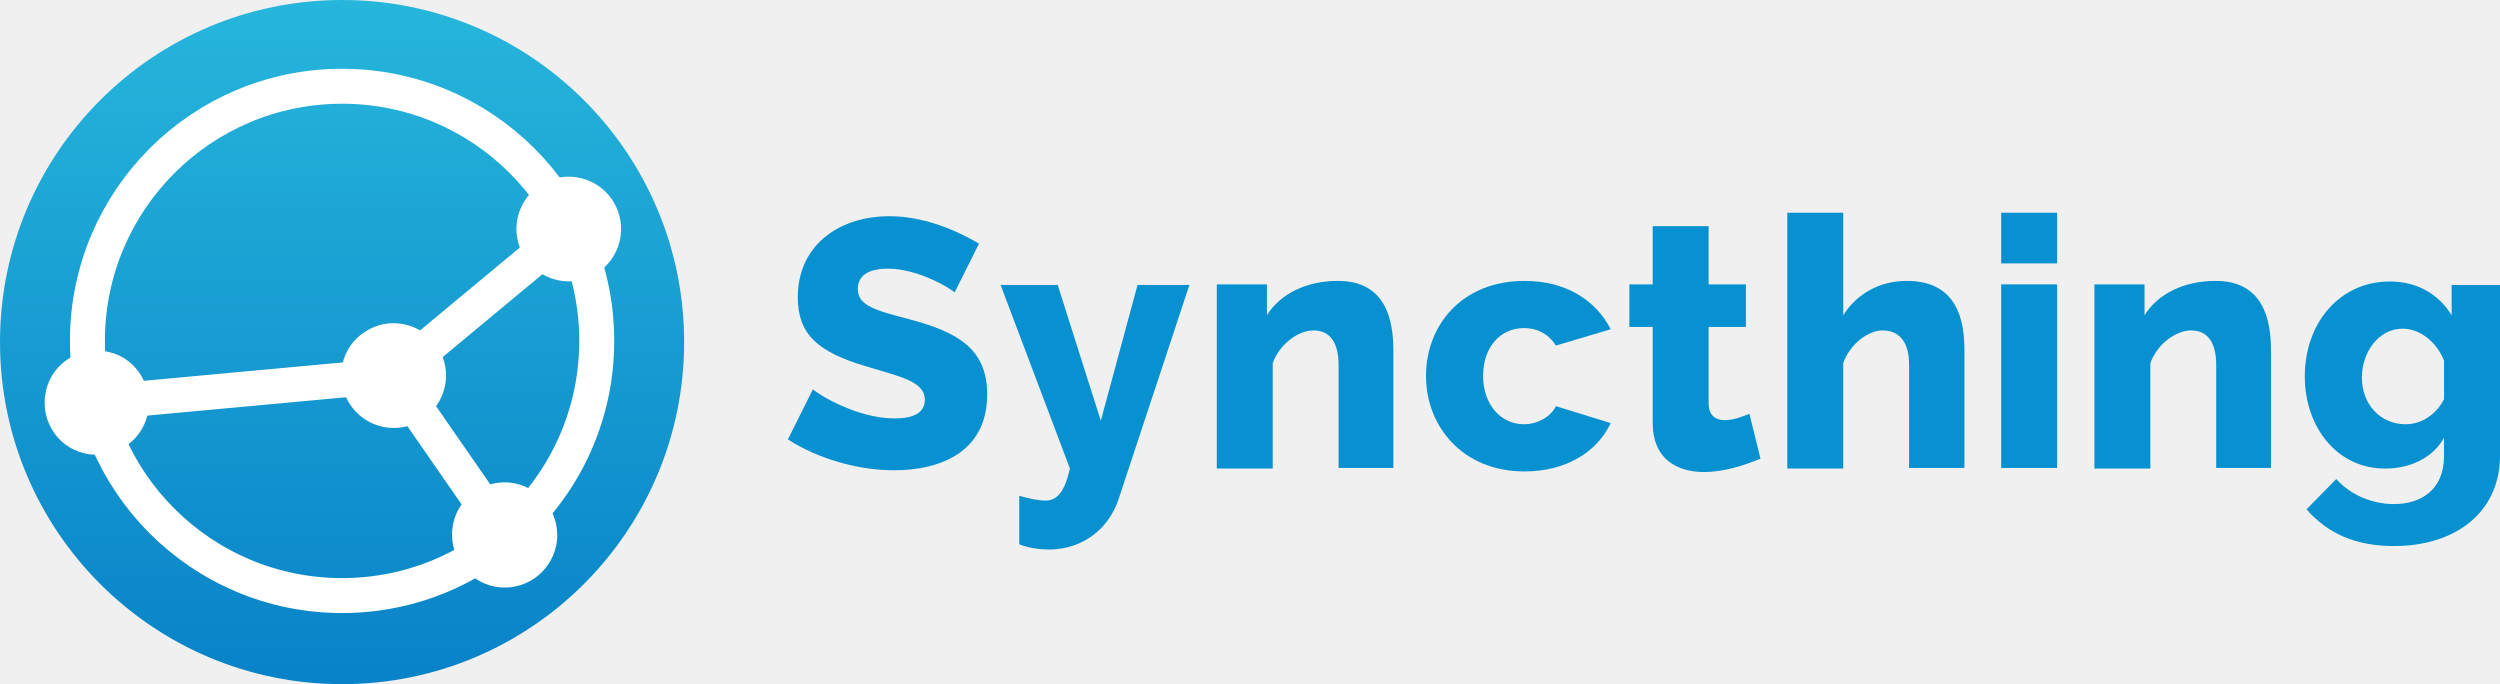
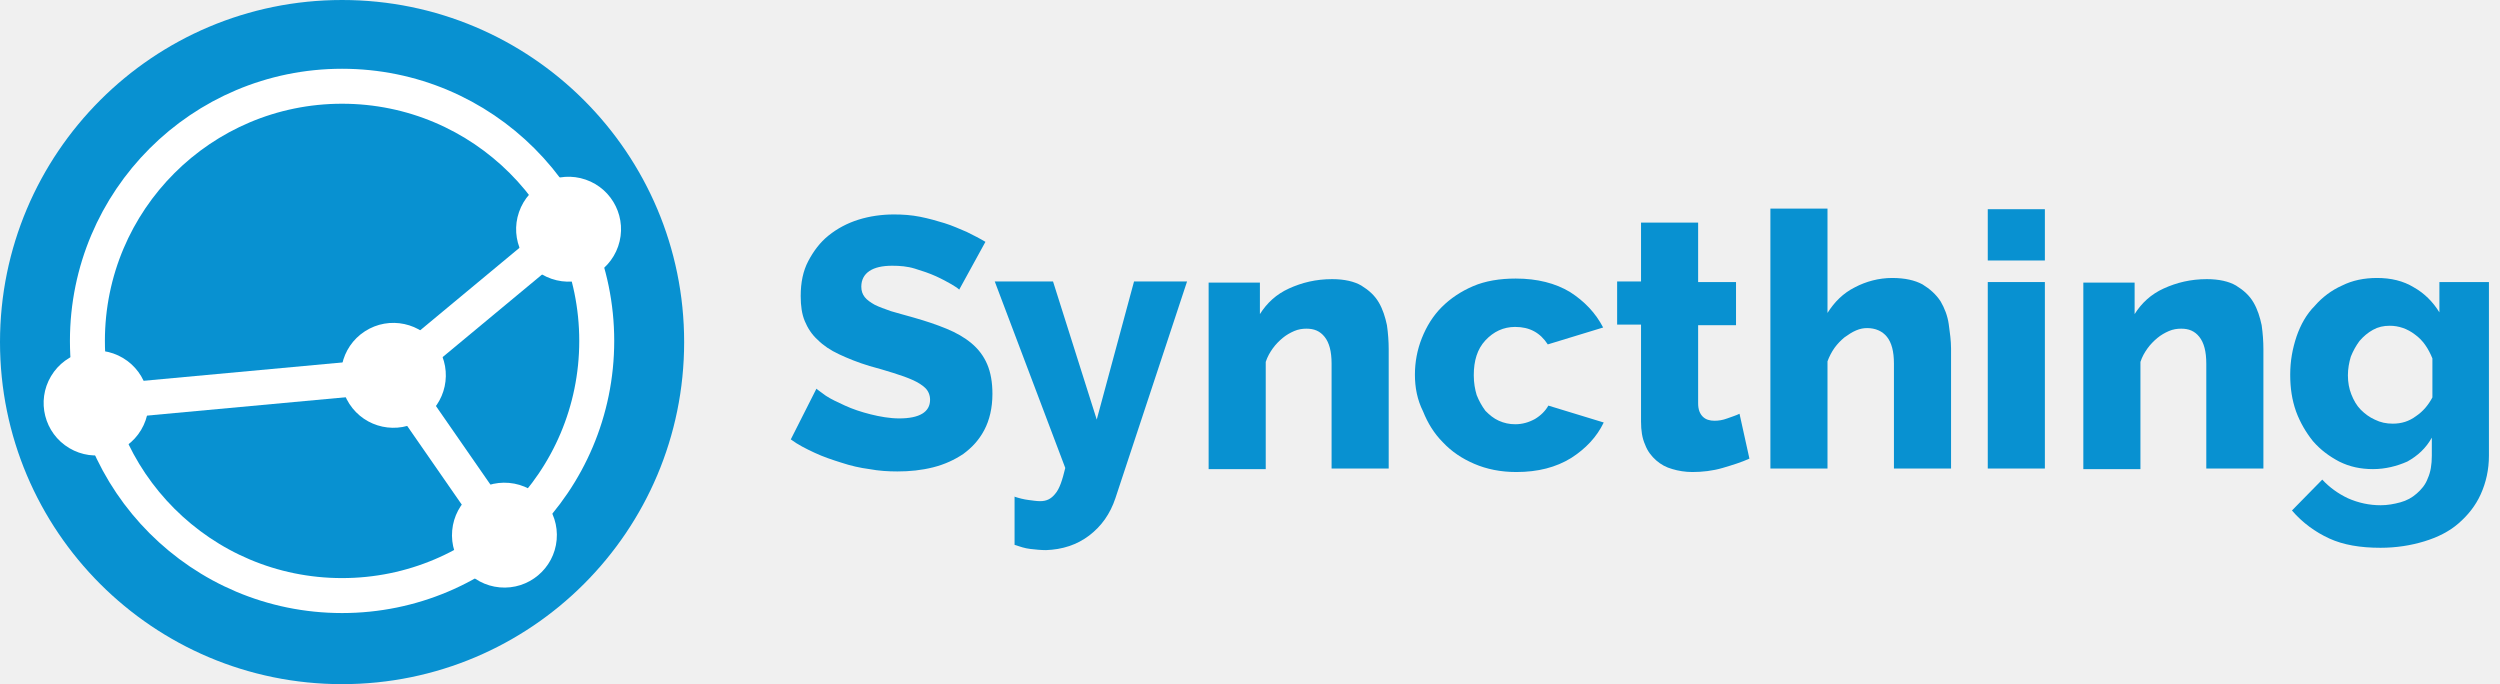
- <svg xmlns="http://www.w3.org/2000/svg" version="1.1" id="Layer_1" x="0px" y="0px" viewBox="0 0 429 117.3" enable-background="new 0 0 429 117.3" xml:space="preserve">
+ <svg xmlns="http://www.w3.org/2000/svg" version="1.1" id="Layer_1" x="0px" y="0px" viewBox="0 0 429 117.3" style="enable-background:new 0 0 429 117.3;" xml:space="preserve">
+   <style type="text/css">
+ 	.st0{fill:#0891D1;}
+ 	.st1{fill:none;stroke:#FFFFFF;stroke-width:6;stroke-miterlimit:10;}
+ 	.st2{fill:#FFFFFF;}
+ 	.st3{fill:none;}
+ </style>
  <g>
-     <linearGradient id="SVGID_1_" gradientUnits="userSpaceOnUse" x1="58.666" y1="117.332" x2="58.666" y2="-9.094947e-13">
-       <stop offset="0" style="stop-color:#0882C8" />
-       <stop offset="1" style="stop-color:#26B6DB" />
-     </linearGradient>
-     <circle fill="url(#SVGID_1_)" cx="58.7" cy="58.7" r="58.7" />
+     <circle class="st0" cx="58.7" cy="58.7" r="58.7" />
    <g>
-       <circle fill="none" stroke="#FFFFFF" stroke-width="6" stroke-miterlimit="10" cx="58.7" cy="58.5" r="43.7" />
+       <circle class="st1" cx="58.7" cy="58.5" r="43.7" />
      <g>
-         <path fill="#FFFFFF" d="M94.7,47.8c4.7,1.6,9.8-0.9,11.4-5.6c1.6-4.7-0.9-9.8-5.6-11.4c-4.7-1.6-9.8,0.9-11.4,5.6     C87.5,41.1,90,46.2,94.7,47.8z" />
-         <line fill="none" stroke="#FFFFFF" stroke-width="6" stroke-miterlimit="10" x1="97.6" y1="39.4" x2="67.5" y2="64.4" />
+         <ellipse transform="matrix(0.3269 -0.9451 0.9451 0.3269 28.5204 118.7267)" class="st2" cx="97.6" cy="39.3" rx="9" ry="9" />
+         <line class="st1" x1="97.6" y1="39.4" x2="67.5" y2="64.4" />
      </g>
      <g>
-         <path fill="#FFFFFF" d="M77.6,91c-0.4,4.9,3.2,9.3,8.2,9.8c5,0.4,9.3-3.2,9.8-8.2c0.4-4.9-3.2-9.3-8.2-9.8     C82.4,82.4,78,86,77.6,91z" />
-         <line fill="none" stroke="#FFFFFF" stroke-width="6" stroke-miterlimit="10" x1="86.5" y1="91.8" x2="67.5" y2="64.4" />
+         <ellipse transform="matrix(8.909635e-02 -0.996 0.996 8.909635e-02 -12.5798 169.8052)" class="st2" cx="86.5" cy="91.8" rx="9" ry="9" />
+         <line class="st1" x1="86.5" y1="91.8" x2="67.5" y2="64.4" />
      </g>
-       <path fill="#FFFFFF" d="M60,69.3c2.7,4.2,8.3,5.4,12.4,2.7c4.2-2.7,5.4-8.3,2.7-12.4c-2.7-4.2-8.3-5.4-12.4-2.7    C58.5,59.5,57.3,65.1,60,69.3z" />
+       <ellipse transform="matrix(0.8395 -0.5434 0.5434 0.8395 -24.1559 47.0241)" class="st2" cx="67.5" cy="64.4" rx="9" ry="9" />
      <g>
-         <path fill="#FFFFFF" d="M21.2,61.4c-4.3-2.5-9.8-1.1-12.3,3.1c-2.5,4.3-1.1,9.8,3.1,12.3c4.3,2.5,9.8,1.1,12.3-3.1     C26.8,69.5,25.4,64,21.2,61.4z" />
-         <line fill="none" stroke="#FFFFFF" stroke-width="6" stroke-miterlimit="10" x1="16.6" y1="69.1" x2="67.5" y2="64.4" />
+         <ellipse transform="matrix(0.512 -0.859 0.859 0.512 -51.3162 47.9529)" class="st2" cx="16.5" cy="69.1" rx="9" ry="9" />
+         <line class="st1" x1="16.6" y1="69.1" x2="67.5" y2="64.4" />
      </g>
    </g>
  </g>
  <g>
-     <path fill="#0891D1" d="M163.8,50.2c-0.6-0.7-6.3-4.1-11.4-4.1c-3.4,0-5.2,1.2-5.2,3.5c0,2.9,3.2,3.7,8.9,5.2   c8.2,2.2,13.3,5,13.3,12.9c0,9.7-7.8,13-16,13c-6.2,0-13.1-2-18.2-5.3l4.3-8.6c0.8,0.8,7.5,5,14,5c3.5,0,5.2-1.1,5.2-3.2   c0-3.2-4.4-4-10.3-5.8c-7.9-2.4-11.5-5.3-11.5-11.8c0-9,7.2-13.9,15.7-13.9c6.1,0,11.6,2.5,15.4,4.7L163.8,50.2z" />
-     <path fill="#0891D1" d="M175,85.1c1.7,0.5,3.3,0.8,4.4,0.8c2,0,3.3-1.5,4.2-5.5l-11.9-31.5h9.8l7.4,23.3l6.3-23.3h8.9l-12.1,36.6   c-1.7,5.3-6.2,8.7-11.8,8.8c-1.7,0-3.5-0.2-5.3-0.9V85.1z" />
-     <path fill="#0891D1" d="M239.3,80.3h-9.6V62.6c0-4.1-1.7-5.9-4.3-5.9c-2.6,0-5.8,2.3-7,5.6v18.1h-9.6V48.8h8.6v5.3   c2.3-3.7,6.8-5.9,12.2-5.9c8.2,0,9.5,6.7,9.5,11.9V80.3z" />
-     <path fill="#0891D1" d="M261.6,48.2c7.2,0,12.3,3.4,14.8,8.3l-9.4,2.8c-1.2-1.9-3.1-3-5.5-3c-4,0-7,3.2-7,8.2c0,5,3.1,8.3,7,8.3   c2.4,0,4.6-1.3,5.5-3.1l9.4,2.9c-2.3,4.9-7.6,8.3-14.8,8.3c-10.6,0-16.9-7.7-16.9-16.4S250.9,48.2,261.6,48.2z" />
-     <path fill="#0891D1" d="M302.1,78.7c-2.6,1.1-6.2,2.3-9.7,2.3c-4.7,0-8.8-2.3-8.8-8.4V56.1h-4v-7.3h4v-10h9.6v10h6.4v7.3h-6.4v13.1   c0,2.1,1.2,2.9,2.8,2.9c1.4,0,3-0.6,4.2-1.1L302.1,78.7z" />
-     <path fill="#0891D1" d="M337.2,80.3h-9.6V62.6c0-4.1-1.8-5.9-4.6-5.9c-2.3,0-5.5,2.2-6.7,5.6v18.1h-9.6V36.5h9.6v17.6   c2.3-3.7,6.3-5.9,10.9-5.9c8.5,0,9.9,6.5,9.9,11.9V80.3z" />
-     <path fill="#0891D1" d="M343.4,45.2v-8.7h9.6v8.7H343.4z M343.4,80.3V48.8h9.6v31.5H343.4z" />
-     <path fill="#0891D1" d="M389.9,80.3h-9.6V62.6c0-4.1-1.7-5.9-4.3-5.9c-2.6,0-5.8,2.3-7,5.6v18.1h-9.6V48.8h8.6v5.3   c2.3-3.7,6.8-5.9,12.2-5.9c8.2,0,9.5,6.7,9.5,11.9V80.3z" />
-     <path fill="#0891D1" d="M395.5,64.6c0-9.2,6-16.3,14.6-16.3c4.7,0,8.4,2.2,10.6,5.8v-5.2h8.3v29.3c0,9.6-7.5,15.5-18.2,15.5   c-6.8,0-11.5-2.3-15-6.3l5.1-5.2c2.3,2.6,6,4.3,9.9,4.3c4.6,0,8.6-2.4,8.6-8.3v-3.1c-1.9,3.5-5.9,5.3-10,5.3   C401.1,80.5,395.5,73.3,395.5,64.6z M419.4,68.5v-6.6c-1.3-3.3-4.2-5.5-7.1-5.5c-4.1,0-7,4-7,8.4c0,4.6,3.2,8,7.5,8   C415.7,72.8,418.1,71,419.4,68.5z" />
+     <rect x="134.4" y="35.8" class="st3" width="297.5" height="89" />
+     <path class="st0" d="M164.6,49.7c-0.2-0.2-0.6-0.5-1.3-0.9c-0.7-0.4-1.6-0.9-2.7-1.4c-1.1-0.5-2.3-0.9-3.6-1.3   c-1.3-0.4-2.6-0.5-3.9-0.5c-1.7,0-3,0.3-3.9,0.9c-0.9,0.6-1.4,1.5-1.4,2.7c0,0.7,0.2,1.3,0.6,1.8c0.4,0.5,1,0.9,1.7,1.3   c0.8,0.4,1.7,0.7,2.8,1.1c1.1,0.3,2.4,0.7,3.9,1.1c2.1,0.6,3.9,1.2,5.6,1.9c1.7,0.7,3.1,1.5,4.3,2.5c1.2,1,2.1,2.2,2.7,3.6   c0.6,1.4,0.9,3.1,0.9,5.1c0,2.4-0.5,4.5-1.4,6.2c-0.9,1.7-2.1,3-3.6,4.1c-1.5,1-3.2,1.8-5.2,2.3c-2,0.5-4,0.7-6.1,0.7   c-1.6,0-3.2-0.1-4.8-0.4c-1.6-0.2-3.3-0.6-4.8-1.1c-1.6-0.5-3.1-1-4.6-1.7c-1.5-0.7-2.9-1.4-4.1-2.3l4.4-8.7   c0.2,0.2,0.8,0.6,1.6,1.2c0.9,0.6,2,1.1,3.3,1.7c1.3,0.6,2.8,1.1,4.4,1.5c1.6,0.4,3.3,0.7,4.9,0.7c3.5,0,5.3-1.1,5.3-3.2   c0-0.8-0.3-1.5-0.8-2c-0.5-0.5-1.3-1-2.2-1.4c-0.9-0.4-2-0.8-3.3-1.2c-1.3-0.4-2.6-0.8-4.1-1.2c-2-0.6-3.7-1.3-5.2-2   c-1.5-0.7-2.7-1.5-3.7-2.5c-1-0.9-1.7-2-2.2-3.2c-0.5-1.2-0.7-2.6-0.7-4.3c0-2.3,0.4-4.3,1.3-6c0.9-1.7,2-3.2,3.5-4.4   c1.5-1.2,3.2-2.1,5.1-2.7c1.9-0.6,4-0.9,6.1-0.9c1.5,0,3,0.1,4.5,0.4c1.5,0.3,2.9,0.7,4.2,1.1c1.3,0.4,2.6,1,3.8,1.5   c1.2,0.6,2.2,1.1,3.2,1.7L164.6,49.7z" />
+     <path class="st0" d="M174,85.2c0.9,0.3,1.7,0.5,2.5,0.6c0.8,0.1,1.4,0.2,2,0.2c1.1,0,1.9-0.4,2.6-1.3c0.7-0.8,1.2-2.3,1.7-4.4   l-12.1-32h10l7.5,23.7l6.4-23.7h9.1l-12.3,37.2c-0.9,2.7-2.4,4.8-4.5,6.4c-2.1,1.6-4.6,2.4-7.4,2.5c-0.9,0-1.8-0.1-2.7-0.2   c-0.9-0.1-1.8-0.4-2.7-0.7V85.2z" />
+     <path class="st0" d="M238.3,80.4h-9.8v-18c0-2.1-0.4-3.6-1.2-4.6c-0.8-1-1.8-1.4-3.1-1.4c-0.7,0-1.4,0.1-2.1,0.4   c-0.7,0.3-1.4,0.7-2,1.2c-0.6,0.5-1.2,1.1-1.7,1.8c-0.5,0.7-0.9,1.4-1.2,2.3v18.4h-9.8v-32h8.8v5.4c1.2-1.9,2.8-3.4,5-4.4   c2.2-1,4.6-1.6,7.4-1.6c2.1,0,3.8,0.4,5,1.1c1.3,0.8,2.3,1.7,3,2.9s1.1,2.5,1.4,3.9c0.2,1.4,0.3,2.8,0.3,4.1V80.4z" />
+     <path class="st0" d="M242.8,64.3c0-2.2,0.4-4.3,1.2-6.3c0.8-2,1.9-3.8,3.4-5.3c1.5-1.5,3.3-2.7,5.4-3.6c2.1-0.9,4.6-1.3,7.3-1.3   c3.7,0,6.8,0.8,9.3,2.3c2.5,1.6,4.4,3.6,5.7,6.1l-9.5,2.9c-1.3-2-3.1-3-5.6-3c-2,0-3.7,0.8-5.1,2.3c-1.4,1.5-2,3.5-2,6   c0,1.3,0.2,2.4,0.5,3.4c0.4,1,0.9,1.9,1.5,2.7c0.7,0.7,1.4,1.3,2.3,1.7c0.9,0.4,1.8,0.6,2.8,0.6c1.2,0,2.3-0.3,3.4-0.9   c1-0.6,1.8-1.4,2.3-2.3l9.5,2.9c-1.2,2.5-3.1,4.5-5.6,6.1c-2.6,1.6-5.7,2.4-9.4,2.4c-2.7,0-5.1-0.5-7.2-1.4s-3.9-2.1-5.4-3.7   c-1.5-1.5-2.6-3.3-3.4-5.3C243.2,68.6,242.8,66.5,242.8,64.3z" />
+     <path class="st0" d="M300.2,78.7c-1.3,0.6-2.9,1.1-4.6,1.6s-3.5,0.7-5.2,0.7c-1.2,0-2.4-0.2-3.4-0.5c-1.1-0.3-2-0.8-2.8-1.5   s-1.5-1.6-1.9-2.7c-0.5-1.1-0.7-2.4-0.7-4V55.7h-4.1v-7.4h4.1V38.2h9.8v10.2h6.5v7.4h-6.5v13.4c0,1.1,0.3,1.8,0.8,2.3   s1.2,0.7,2,0.7c0.7,0,1.4-0.1,2.2-0.4s1.5-0.5,2.1-0.8L300.2,78.7z" />
+     <path class="st0" d="M334.8,80.4H325v-18c0-2.1-0.4-3.6-1.2-4.6c-0.8-1-2-1.5-3.4-1.5c-0.6,0-1.2,0.1-1.9,0.4   c-0.7,0.3-1.3,0.7-2,1.2c-0.6,0.5-1.2,1.1-1.7,1.8c-0.5,0.7-0.9,1.5-1.2,2.3v18.4h-9.8V35.8h9.8v17.9c1.2-1.9,2.7-3.4,4.7-4.4   c1.9-1,4.1-1.6,6.4-1.6c2.2,0,3.9,0.4,5.2,1.1c1.3,0.8,2.3,1.7,3.1,2.9c0.7,1.2,1.2,2.5,1.4,3.9c0.2,1.4,0.4,2.9,0.4,4.2V80.4z" />
+     <path class="st0" d="M341.1,44.7v-8.8h9.8v8.8H341.1z M341.1,80.4v-32h9.8v32H341.1z" />
+     <path class="st0" d="M388.4,80.4h-9.8v-18c0-2.1-0.4-3.6-1.2-4.6c-0.8-1-1.8-1.4-3.1-1.4c-0.7,0-1.4,0.1-2.1,0.4   c-0.7,0.3-1.4,0.7-2,1.2c-0.6,0.5-1.2,1.1-1.7,1.8c-0.5,0.7-0.9,1.4-1.2,2.3v18.4h-9.8v-32h8.8v5.4c1.2-1.9,2.8-3.4,5-4.4   c2.2-1,4.6-1.6,7.4-1.6c2.1,0,3.8,0.4,5,1.1c1.3,0.8,2.3,1.7,3,2.9s1.1,2.5,1.4,3.9c0.2,1.4,0.3,2.8,0.3,4.1V80.4z" />
+     <path class="st0" d="M407.2,80.5c-2.1,0-4-0.4-5.8-1.3c-1.7-0.9-3.2-2-4.5-3.5c-1.2-1.5-2.2-3.2-2.9-5.1c-0.7-2-1-4-1-6.3   c0-2.4,0.4-4.5,1.1-6.6c0.7-2,1.7-3.8,3.1-5.2c1.3-1.5,2.9-2.7,4.7-3.5c1.8-0.9,3.8-1.3,6-1.3c2.4,0,4.5,0.5,6.3,1.6   c1.8,1,3.3,2.5,4.4,4.3v-5.2h8.5v29.8c0,2.4-0.5,4.6-1.4,6.6c-0.9,2-2.2,3.6-3.8,5c-1.6,1.4-3.6,2.4-5.9,3.1   c-2.3,0.7-4.8,1.1-7.5,1.1c-3.5,0-6.4-0.5-8.8-1.6c-2.4-1.1-4.6-2.7-6.4-4.8l5.2-5.3c1.2,1.3,2.7,2.4,4.4,3.2   c1.8,0.8,3.7,1.2,5.6,1.2c1.2,0,2.3-0.2,3.4-0.5c1.1-0.3,2-0.8,2.8-1.5s1.5-1.5,1.9-2.6c0.5-1.1,0.7-2.4,0.7-3.9v-3.1   c-1,1.8-2.4,3.1-4.2,4.1C411.3,80,409.3,80.5,407.2,80.5z M410.6,72.7c1.5,0,2.8-0.4,4-1.3c1.2-0.8,2.1-1.9,2.8-3.2v-6.7   c-0.7-1.7-1.6-3.1-3-4.1c-1.3-1-2.8-1.5-4.3-1.5c-1.1,0-2,0.2-2.9,0.7c-0.9,0.5-1.6,1.1-2.3,1.9c-0.6,0.8-1.1,1.7-1.5,2.7   c-0.3,1-0.5,2.1-0.5,3.2c0,1.2,0.2,2.3,0.6,3.3c0.4,1,0.9,1.9,1.6,2.6c0.7,0.7,1.5,1.3,2.4,1.7C408.5,72.5,409.5,72.7,410.6,72.7z" />
  </g>
</svg>
